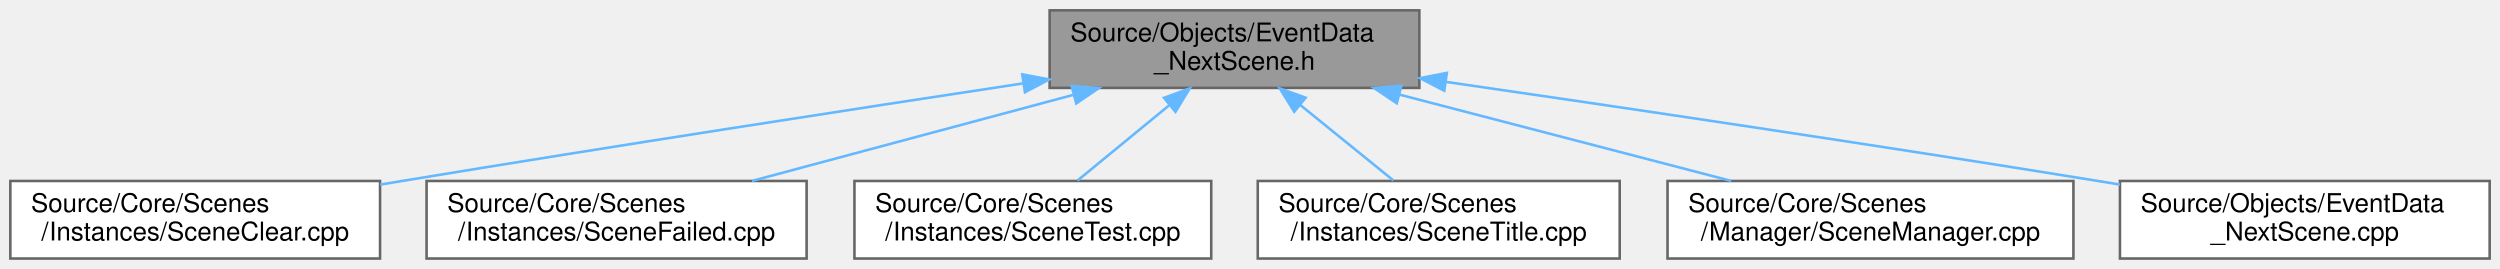
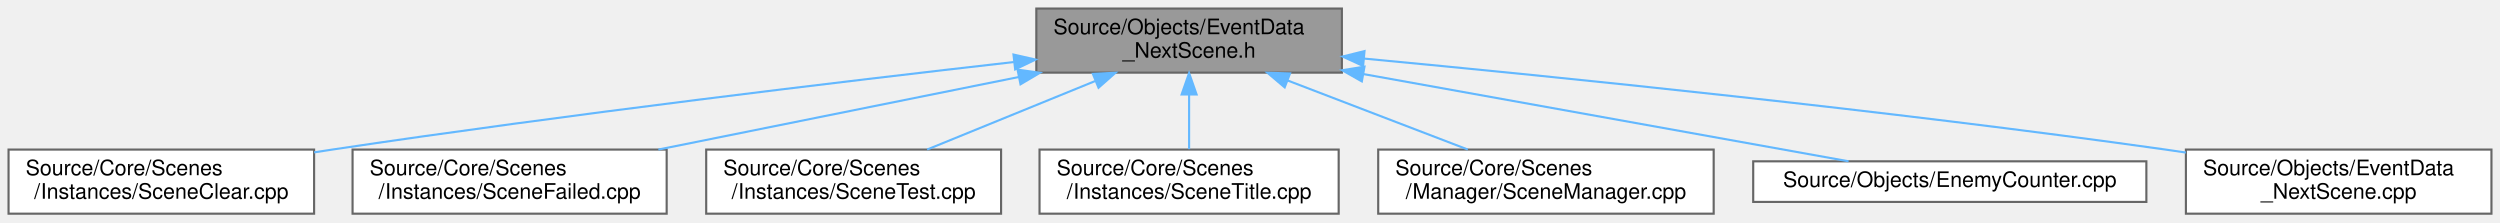
- <svg xmlns="http://www.w3.org/2000/svg" xmlns:xlink="http://www.w3.org/1999/xlink" width="967pt" height="104pt" viewBox="0.00 0.00 967.00 104.00">
+ <svg xmlns="http://www.w3.org/2000/svg" xmlns:xlink="http://www.w3.org/1999/xlink" width="1170pt" height="104pt" viewBox="0.00 0.00 1170.00 104.00">
  <g id="graph0" class="graph" transform="scale(1 1) rotate(0) translate(4 100)">
    <g id="Node000001" class="node">
      <g id="a_Node000001">
        <a xlink:title=" ">
-           <polygon fill="#999999" stroke="#666666" points="545,-96 402,-96 402,-66 545,-66 545,-96" />
-           <text text-anchor="start" x="410" y="-84" font-family="Helvetica,sans-Serif" font-size="10.00">Source/Objects/EventData</text>
-           <text text-anchor="middle" x="473.5" y="-73" font-family="Helvetica,sans-Serif" font-size="10.00">_NextScene.h</text>
+           <polygon fill="#999999" stroke="#666666" points="624,-96 481,-96 481,-66 624,-66 624,-96" />
+           <text text-anchor="start" x="489" y="-84" font-family="Helvetica,sans-Serif" font-size="10.00">Source/Objects/EventData</text>
+           <text text-anchor="middle" x="552.5" y="-73" font-family="Helvetica,sans-Serif" font-size="10.00">_NextScene.h</text>
        </a>
      </g>
    </g>
    <g id="Node000002" class="node">
      <g id="a_Node000002">
        <a xlink:href="SceneClear_8cpp.html" target="_top" xlink:title=" ">
          <polygon fill="white" stroke="#666666" points="143,-30 0,-30 0,0 143,0 143,-30" />
          <text text-anchor="start" x="8" y="-18" font-family="Helvetica,sans-Serif" font-size="10.00">Source/Core/Scenes</text>
          <text text-anchor="middle" x="71.5" y="-7" font-family="Helvetica,sans-Serif" font-size="10.00">/Instances/SceneClear.cpp</text>
        </a>
      </g>
    </g>
    <g id="edge1_Node000001_Node000002" class="edge">
      <g id="a_edge1_Node000001_Node000002">
        <a xlink:title=" ">
-           <path fill="none" stroke="#63b8ff" d="M391.62,-67.73C326.49,-57.86 233.09,-43.47 151.5,-30 148.72,-29.54 145.88,-29.07 143.02,-28.59" />
-           <polygon fill="#63b8ff" stroke="#63b8ff" points="391.41,-71.24 401.82,-69.27 392.45,-64.32 391.41,-71.24" />
+           <path fill="none" stroke="#63b8ff" d="M470.49,-70.97C389.33,-61.75 261.62,-46.49 151.5,-30 148.71,-29.58 145.87,-29.14 143,-28.69" />
+           <polygon fill="#63b8ff" stroke="#63b8ff" points="470.31,-74.47 480.64,-72.12 471.1,-67.52 470.31,-74.47" />
        </a>
      </g>
    </g>
    <g id="Node000003" class="node">
      <g id="a_Node000003">
        <a xlink:href="SceneFailed_8cpp.html" target="_top" xlink:title=" ">
          <polygon fill="white" stroke="#666666" points="308,-30 161,-30 161,0 308,0 308,-30" />
          <text text-anchor="start" x="169" y="-18" font-family="Helvetica,sans-Serif" font-size="10.00">Source/Core/Scenes</text>
          <text text-anchor="middle" x="234.5" y="-7" font-family="Helvetica,sans-Serif" font-size="10.00">/Instances/SceneFailed.cpp</text>
        </a>
      </g>
    </g>
    <g id="edge2_Node000001_Node000003" class="edge">
      <g id="a_edge2_Node000001_Node000003">
        <a xlink:title=" ">
-           <path fill="none" stroke="#63b8ff" d="M410.96,-63.25C372.35,-52.91 323.38,-39.8 286.83,-30.01" />
-           <polygon fill="#63b8ff" stroke="#63b8ff" points="410.49,-66.75 421.05,-65.95 412.3,-59.99 410.49,-66.75" />
+           <path fill="none" stroke="#63b8ff" d="M472.88,-63.98C420.97,-53.53 353.9,-40.03 304.12,-30.01" />
+           <polygon fill="#63b8ff" stroke="#63b8ff" points="472.22,-67.41 482.71,-65.95 473.6,-60.55 472.22,-67.41" />
        </a>
      </g>
    </g>
    <g id="Node000004" class="node">
      <g id="a_Node000004">
        <a xlink:href="SceneTest_8cpp.html" target="_top" xlink:title=" ">
          <polygon fill="white" stroke="#666666" points="464.5,-30 326.5,-30 326.5,0 464.5,0 464.5,-30" />
          <text text-anchor="start" x="334.5" y="-18" font-family="Helvetica,sans-Serif" font-size="10.00">Source/Core/Scenes</text>
          <text text-anchor="middle" x="395.5" y="-7" font-family="Helvetica,sans-Serif" font-size="10.00">/Instances/SceneTest.cpp</text>
        </a>
      </g>
    </g>
    <g id="edge3_Node000001_Node000004" class="edge">
      <g id="a_edge3_Node000001_Node000004">
        <a xlink:title=" ">
-           <path fill="none" stroke="#63b8ff" d="M448.15,-59.2C436.57,-49.7 423.15,-38.69 412.76,-30.16" />
-           <polygon fill="#63b8ff" stroke="#63b8ff" points="446.24,-62.16 456.19,-65.8 450.68,-56.75 446.24,-62.16" />
+           <path fill="none" stroke="#63b8ff" d="M508.48,-62.05C483.6,-51.91 452.97,-39.43 429.87,-30.01" />
+           <polygon fill="#63b8ff" stroke="#63b8ff" points="507.46,-65.42 518.05,-65.95 510.11,-58.94 507.46,-65.42" />
        </a>
      </g>
    </g>
    <g id="Node000005" class="node">
      <g id="a_Node000005">
        <a xlink:href="SceneTitle_8cpp.html" target="_top" xlink:title=" ">
          <polygon fill="white" stroke="#666666" points="622.5,-30 482.5,-30 482.5,0 622.5,0 622.5,-30" />
          <text text-anchor="start" x="490.5" y="-18" font-family="Helvetica,sans-Serif" font-size="10.00">Source/Core/Scenes</text>
          <text text-anchor="middle" x="552.5" y="-7" font-family="Helvetica,sans-Serif" font-size="10.00">/Instances/SceneTitle.cpp</text>
        </a>
      </g>
    </g>
    <g id="edge4_Node000001_Node000005" class="edge">
      <g id="a_edge4_Node000001_Node000005">
        <a xlink:title=" ">
-           <path fill="none" stroke="#63b8ff" d="M498.83,-59.48C510.64,-49.91 524.39,-38.77 535.02,-30.16" />
-           <polygon fill="#63b8ff" stroke="#63b8ff" points="496.6,-56.78 491.03,-65.8 501.01,-62.22 496.6,-56.78" />
+           <path fill="none" stroke="#63b8ff" d="M552.5,-55.54C552.5,-46.96 552.5,-37.61 552.5,-30.16" />
+           <polygon fill="#63b8ff" stroke="#63b8ff" points="549,-55.8 552.5,-65.8 556,-55.8 549,-55.8" />
        </a>
      </g>
    </g>
    <g id="Node000006" class="node">
      <g id="a_Node000006">
        <a xlink:href="SceneManager_8cpp.html" target="_top" xlink:title=" ">
          <polygon fill="white" stroke="#666666" points="798,-30 641,-30 641,0 798,0 798,-30" />
          <text text-anchor="start" x="649" y="-18" font-family="Helvetica,sans-Serif" font-size="10.00">Source/Core/Scenes</text>
          <text text-anchor="middle" x="719.5" y="-7" font-family="Helvetica,sans-Serif" font-size="10.00">/Manager/SceneManager.cpp</text>
        </a>
      </g>
    </g>
    <g id="edge5_Node000001_Node000006" class="edge">
      <g id="a_edge5_Node000001_Node000006">
        <a xlink:title=" ">
-           <path fill="none" stroke="#63b8ff" d="M537.36,-63.39C577.18,-53.03 627.86,-39.84 665.64,-30.01" />
-           <polygon fill="#63b8ff" stroke="#63b8ff" points="536.28,-60.05 527.49,-65.95 538.04,-66.82 536.28,-60.05" />
+           <path fill="none" stroke="#63b8ff" d="M598.63,-62.32C625.21,-52.14 658.16,-39.51 682.94,-30.01" />
+           <polygon fill="#63b8ff" stroke="#63b8ff" points="597.23,-59.11 589.15,-65.95 599.74,-65.64 597.23,-59.11" />
        </a>
      </g>
    </g>
    <g id="Node000007" class="node">
      <g id="a_Node000007">
-         <a xlink:href="EventData__NextScene_8cpp.html" target="_top" xlink:title=" ">
-           <polygon fill="white" stroke="#666666" points="959,-30 816,-30 816,0 959,0 959,-30" />
-           <text text-anchor="start" x="824" y="-18" font-family="Helvetica,sans-Serif" font-size="10.00">Source/Objects/EventData</text>
-           <text text-anchor="middle" x="887.5" y="-7" font-family="Helvetica,sans-Serif" font-size="10.00">_NextScene.cpp</text>
+         <a xlink:href="EnemyCounter_8cpp.html" target="_top" xlink:title=" ">
+           <polygon fill="white" stroke="#666666" points="1000.5,-24.5 816.5,-24.5 816.5,-5.5 1000.5,-5.5 1000.5,-24.5" />
+           <text text-anchor="middle" x="908.5" y="-12.5" font-family="Helvetica,sans-Serif" font-size="10.00">Source/Objects/EnemyCounter.cpp</text>
        </a>
      </g>
    </g>
    <g id="edge6_Node000001_Node000007" class="edge">
      <g id="a_edge6_Node000001_Node000007">
        <a xlink:title=" ">
-           <path fill="none" stroke="#63b8ff" d="M555.42,-68.31C623.09,-58.52 721.62,-43.94 807.5,-30 810.28,-29.55 813.12,-29.08 815.99,-28.61" />
-           <polygon fill="#63b8ff" stroke="#63b8ff" points="554.64,-64.89 545.25,-69.78 555.65,-71.81 554.64,-64.89" />
+           <path fill="none" stroke="#63b8ff" d="M634.26,-65.3C704.49,-52.68 803.3,-34.91 861.15,-24.51" />
+           <polygon fill="#63b8ff" stroke="#63b8ff" points="633.34,-61.91 624.11,-67.13 634.58,-68.8 633.34,-61.91" />
+         </a>
+       </g>
+     </g>
+     <g id="Node000008" class="node">
+       <g id="a_Node000008">
+         <a xlink:href="EventData__NextScene_8cpp.html" target="_top" xlink:title=" ">
+           <polygon fill="white" stroke="#666666" points="1162,-30 1019,-30 1019,0 1162,0 1162,-30" />
+           <text text-anchor="start" x="1027" y="-18" font-family="Helvetica,sans-Serif" font-size="10.00">Source/Objects/EventData</text>
+           <text text-anchor="middle" x="1090.5" y="-7" font-family="Helvetica,sans-Serif" font-size="10.00">_NextScene.cpp</text>
+         </a>
+       </g>
+     </g>
+     <g id="edge7_Node000001_Node000008" class="edge">
+       <g id="a_edge7_Node000001_Node000008">
+         <a xlink:title=" ">
+           <path fill="none" stroke="#63b8ff" d="M634.35,-72.59C725.94,-63.94 878.67,-48.45 1009.5,-30 1012.61,-29.56 1015.78,-29.1 1018.98,-28.61" />
+           <polygon fill="#63b8ff" stroke="#63b8ff" points="633.94,-69.12 624.31,-73.54 634.59,-76.09 633.94,-69.12" />
        </a>
      </g>
    </g>
  </g>
</svg>
